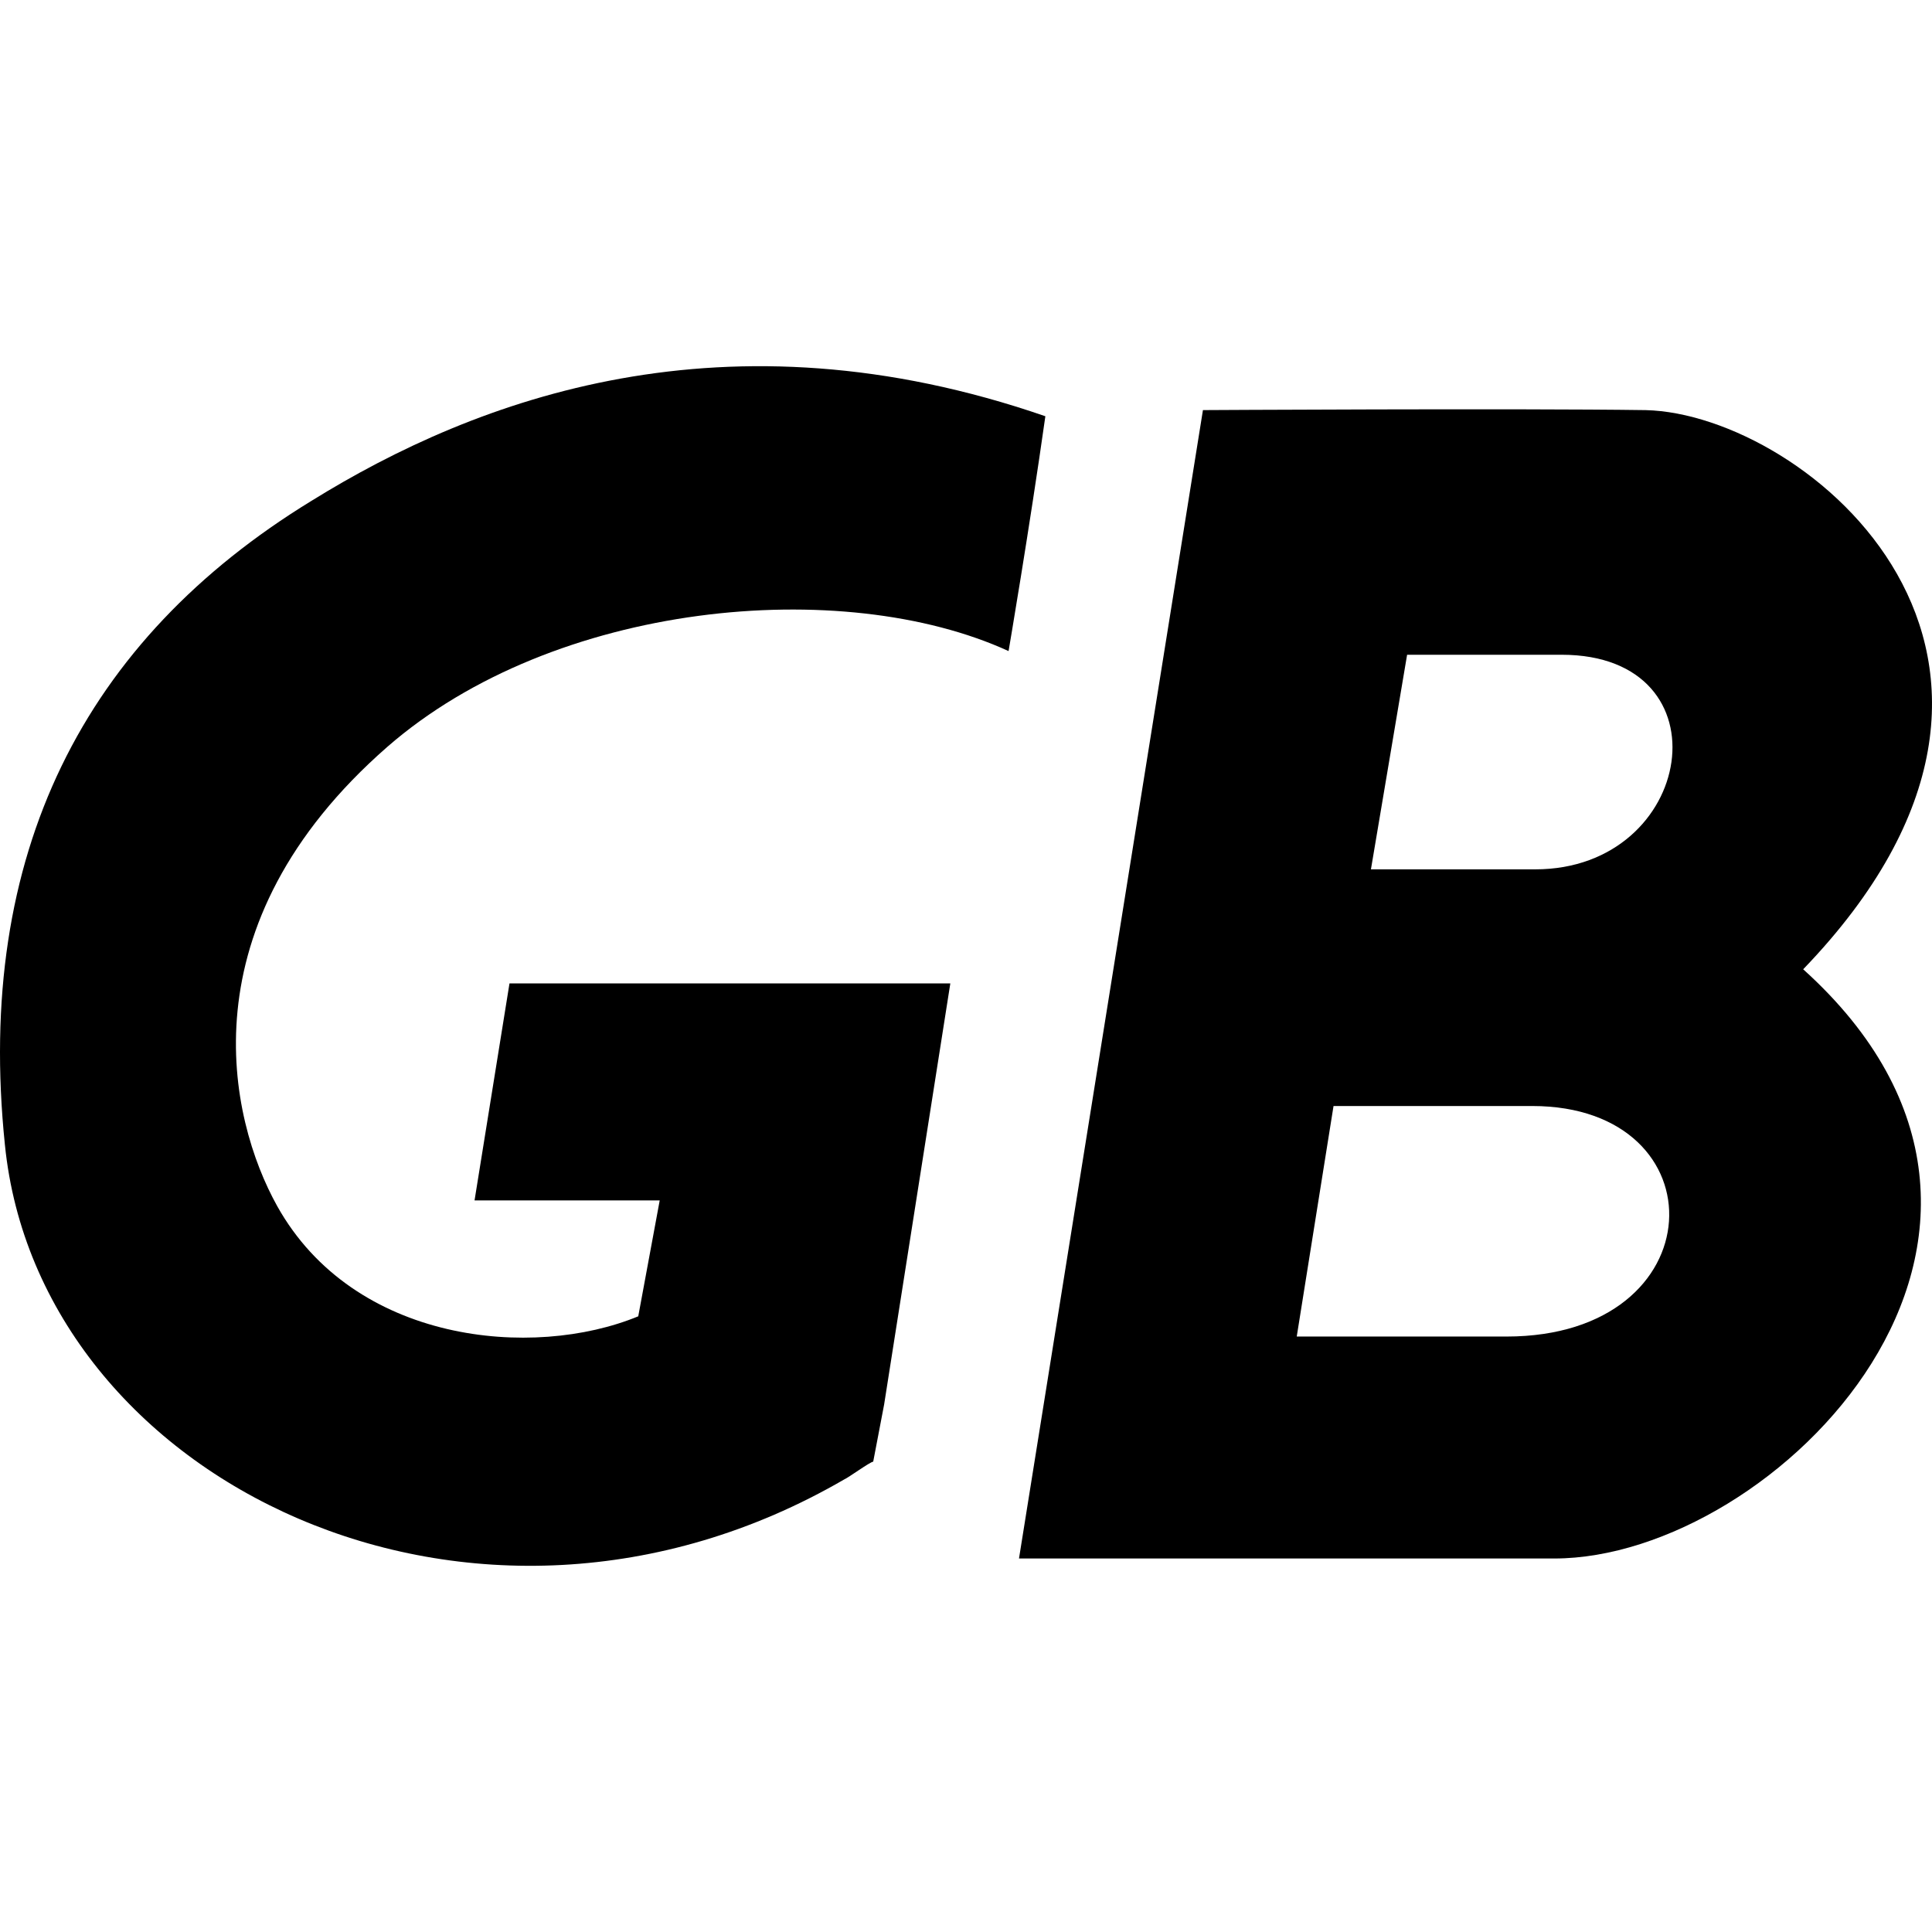
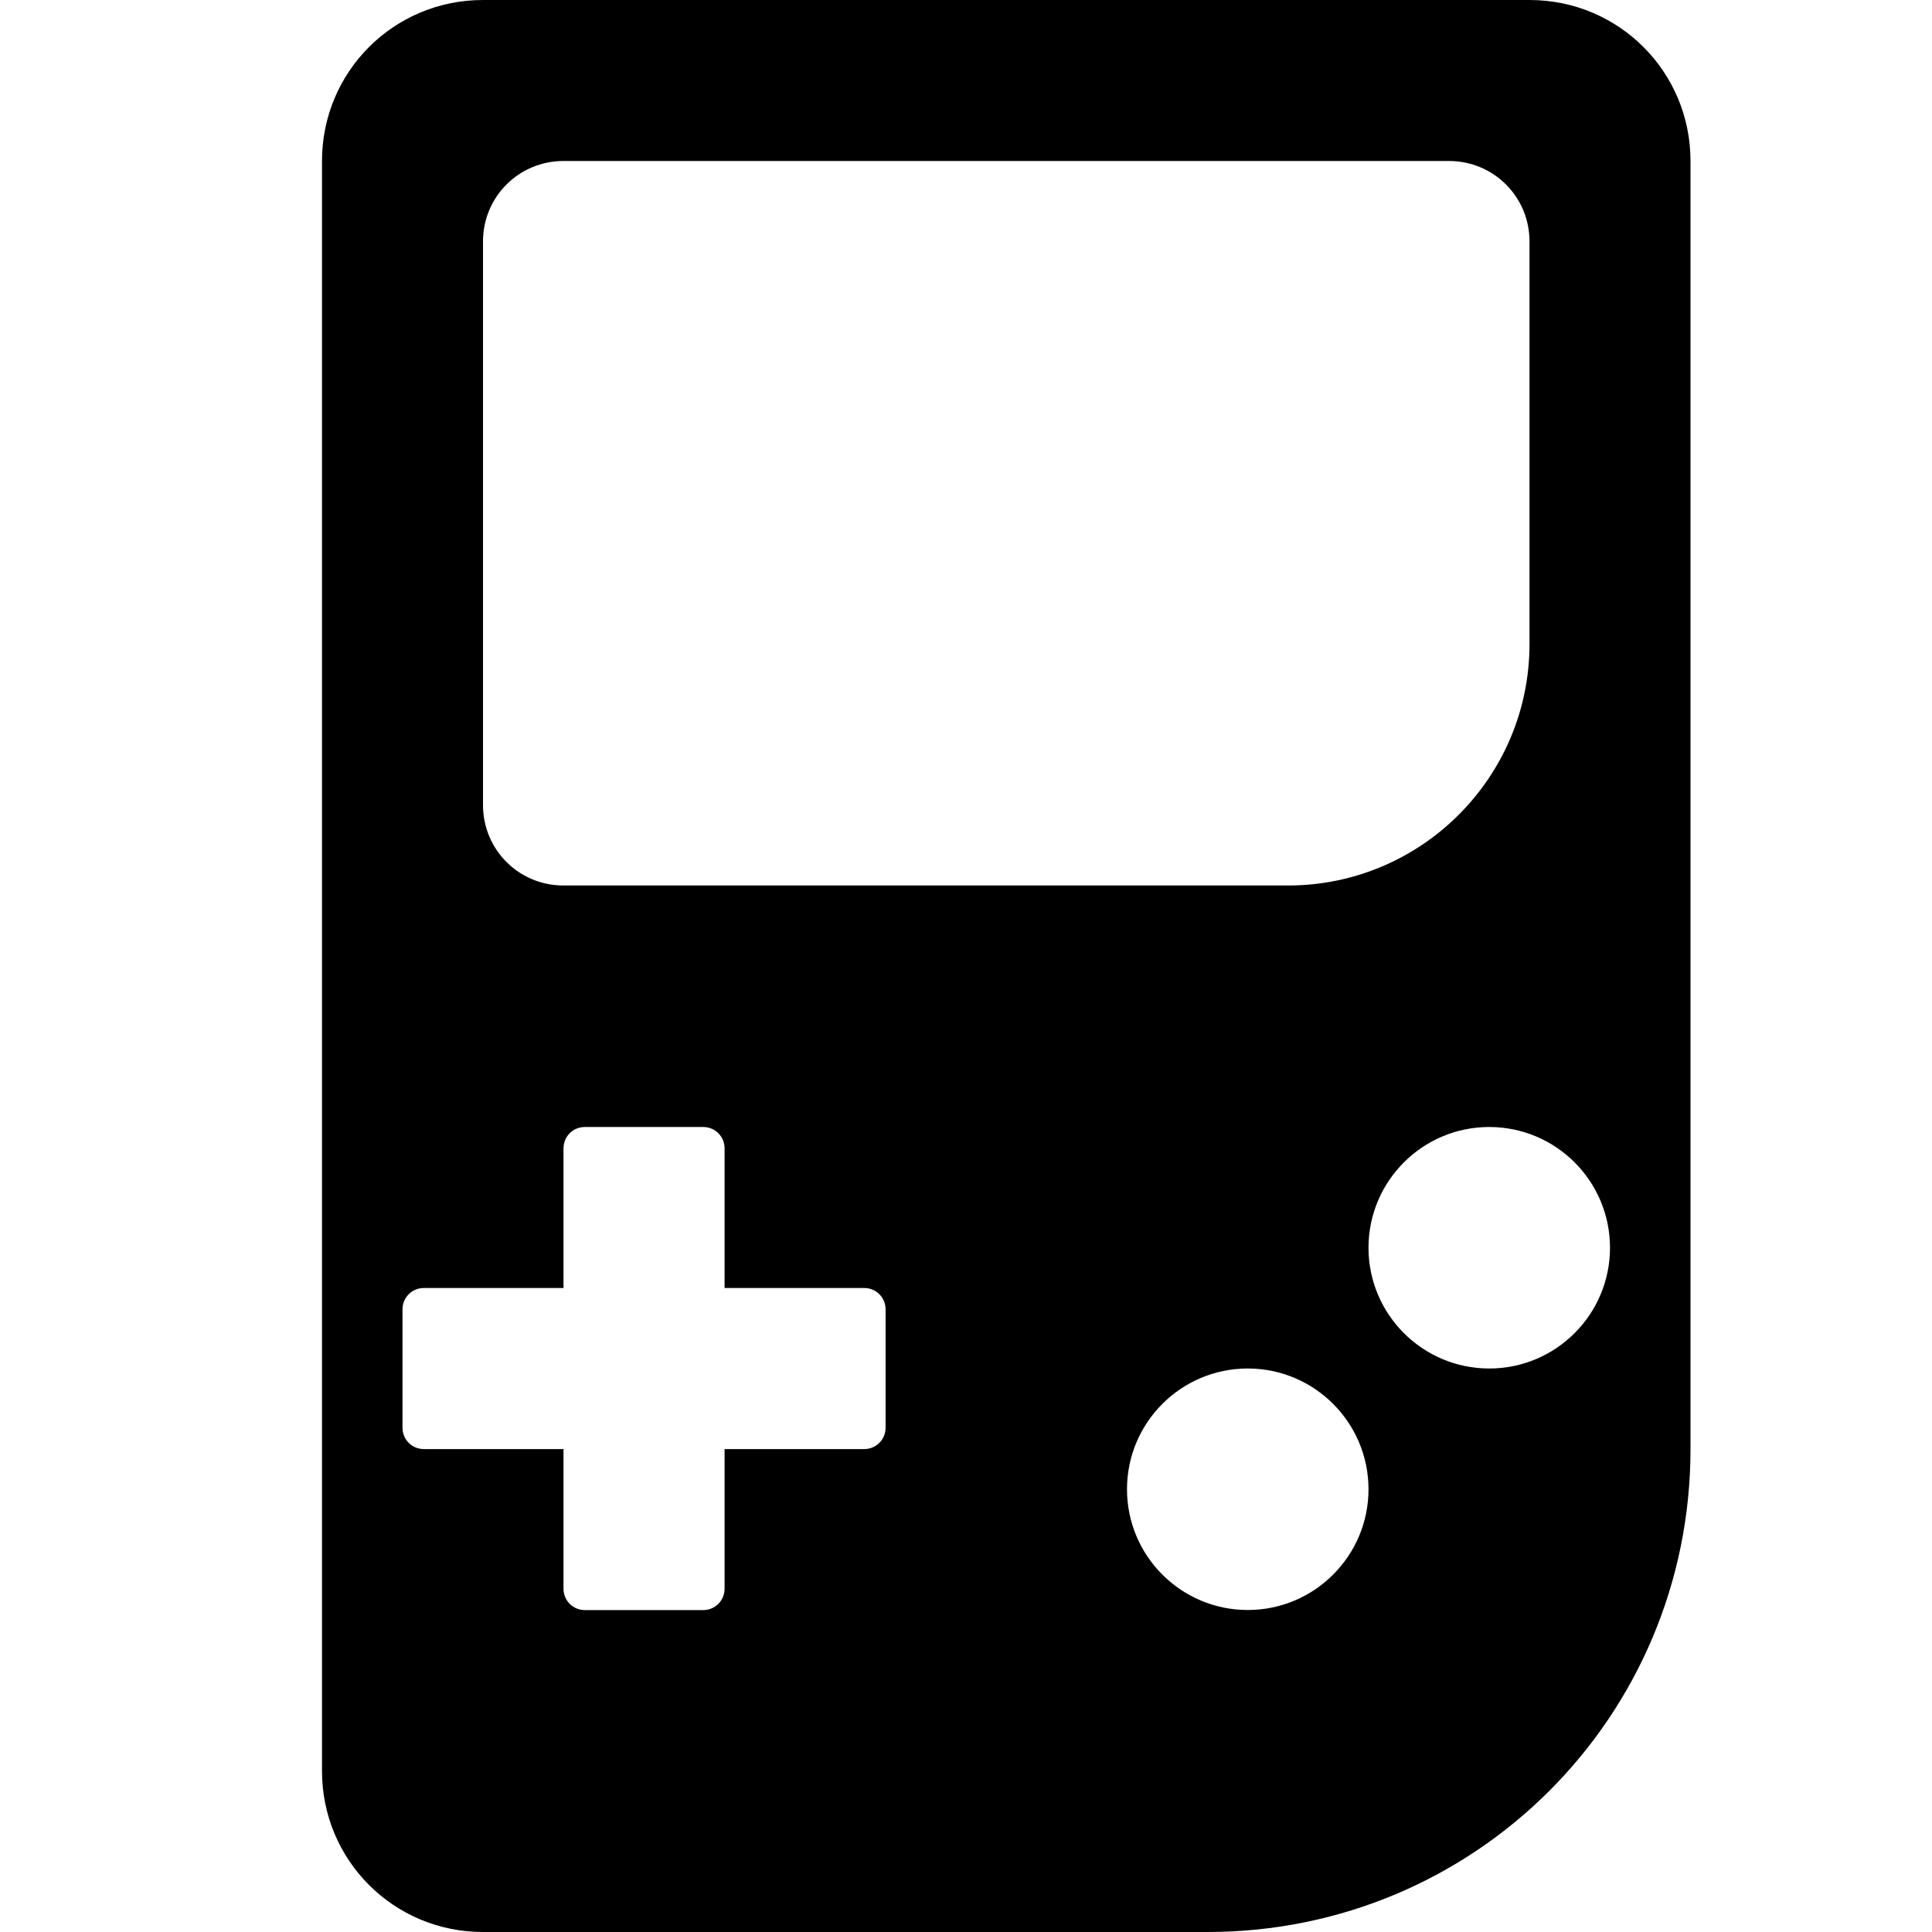
- <svg xmlns="http://www.w3.org/2000/svg" width="24" height="24" viewBox="0 0 24 24" version="1.1" id="svg1">
-   <defs id="defs1" />
-   <g id="g12" transform="matrix(0.0761645,0,0,0.0761645,-0.06873042,4.553833)">
-     <path d="m 145.1,169.3 10.8,-68.7 H 84 L 78.3,136 h 30.2 L 105,154.9 C 87.8,162 58.6,159.3 46.1,136.9 38.2,122.7 30.8,91.1 64.1,62 91.3,38.3 138.3,34 165.4,46.4 c 0,0 3.4,-19.9 6,-38.3 -52.1,-18 -92.6,-3 -119.7,13.8 -37.1,22.7 -54.9,57.6 -50,105 5.5,54.9 76.6,89.6 136.9,54.6 0.7,-0.3 4.123,-2.8 4.723,-2.9 z" id="path10" />
-     <path d="m 251.3,82 c -21.3,0 -26.8,0 -26.8,0 l 5.9,-35 c 0,0 0.8,0 25.2,0 27.4,0 21.8,35 -4.3,35 m -4.7,76.2 c -21.4,0 -34.2,0 -34.2,0 l 6,-37.6 c 0,0 8.1,0 32.4,0 30.9,0 30,37.6 -4.2,37.6 z M 269.3,7.1 c -20.9,-0.3 -72.6,0 -72.6,0 h 0.4 l -30,187.3 c 0,0 62.1,0 87.3,0 36,0 88.5,-52.9 40.6,-96.1 49,-50.9 0.4,-90.6 -25.7,-91.2 z" id="path12" />
-   </g>
+ <svg xmlns="http://www.w3.org/2000/svg" height="24px" viewBox="0 0 24 24" width="24px">
+   <path d="m 6 0 c -1.109 0 -2 0.891 -2 2 v 20 c 0 1.109 0.891 2 2 2 h 9 c 3.324 0 6 -2.676 6 -6 v -16 c 0 -1.109 -0.891 -2 -2 -2 z m 1 2 h 11 c 0.555 0 1 0.445 1 1 v 5 c 0 1.656 -1.344 3 -3 3 h -9 c -0.555 0 -1 -0.445 -1 -1 v -7 c 0 -0.555 0.445 -1 1 -1 z m 0.266 12 h 1.469 c 0.148 0 0.266 0.117 0.266 0.266 v 1.734 h 1.734 c 0.148 0 0.266 0.117 0.266 0.266 v 1.469 c 0 0.148 -0.117 0.266 -0.266 0.266 h -1.734 v 1.734 c 0 0.148 -0.117 0.266 -0.266 0.266 h -1.469 c -0.148 0 -0.266 -0.117 -0.266 -0.266 v -1.734 h -1.734 c -0.148 0 -0.266 -0.117 -0.266 -0.266 v -1.469 c 0 -0.148 0.117 -0.266 0.266 -0.266 h 1.734 v -1.734 c 0 -0.148 0.117 -0.266 0.266 -0.266 z m 11.234 0 c 0.828 0 1.5 0.672 1.5 1.5 s -0.672 1.5 -1.5 1.5 s -1.5 -0.672 -1.5 -1.5 s 0.672 -1.5 1.5 -1.5 z m -3 3 c 0.828 0 1.5 0.672 1.5 1.5 s -0.672 1.5 -1.5 1.5 s -1.5 -0.672 -1.5 -1.5 s 0.672 -1.5 1.5 -1.5 z m 0 0" />
</svg>
